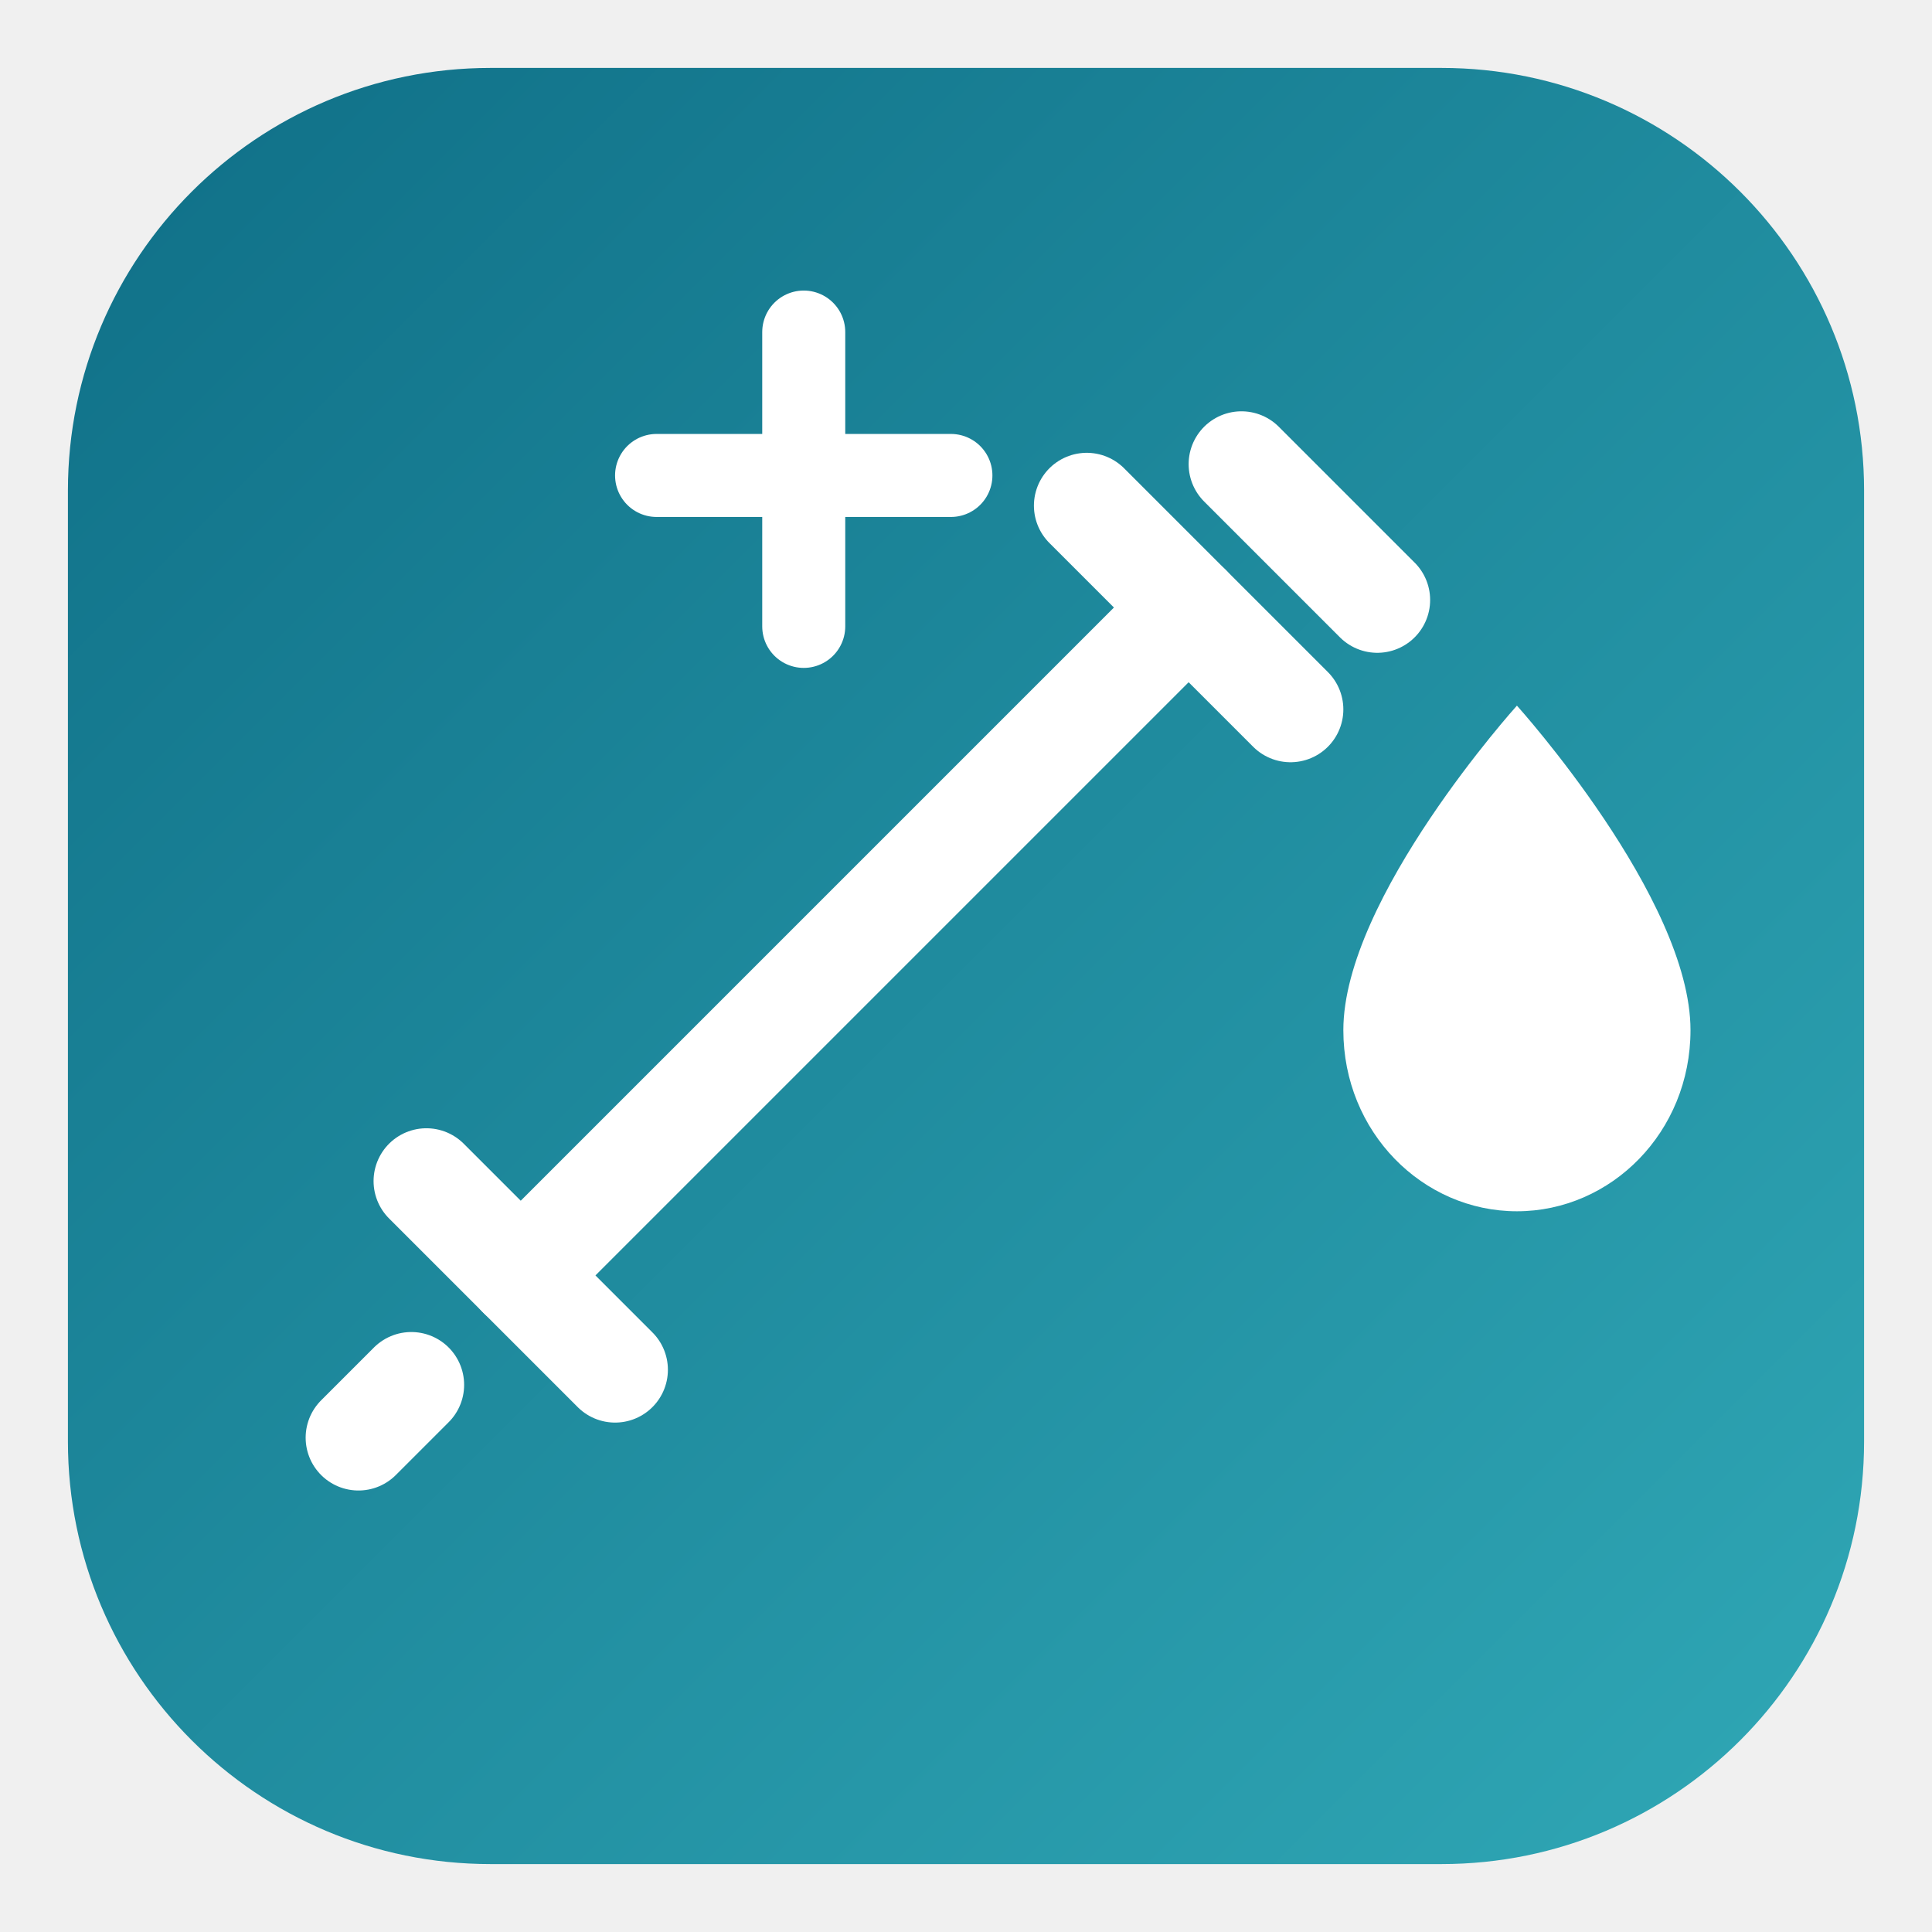
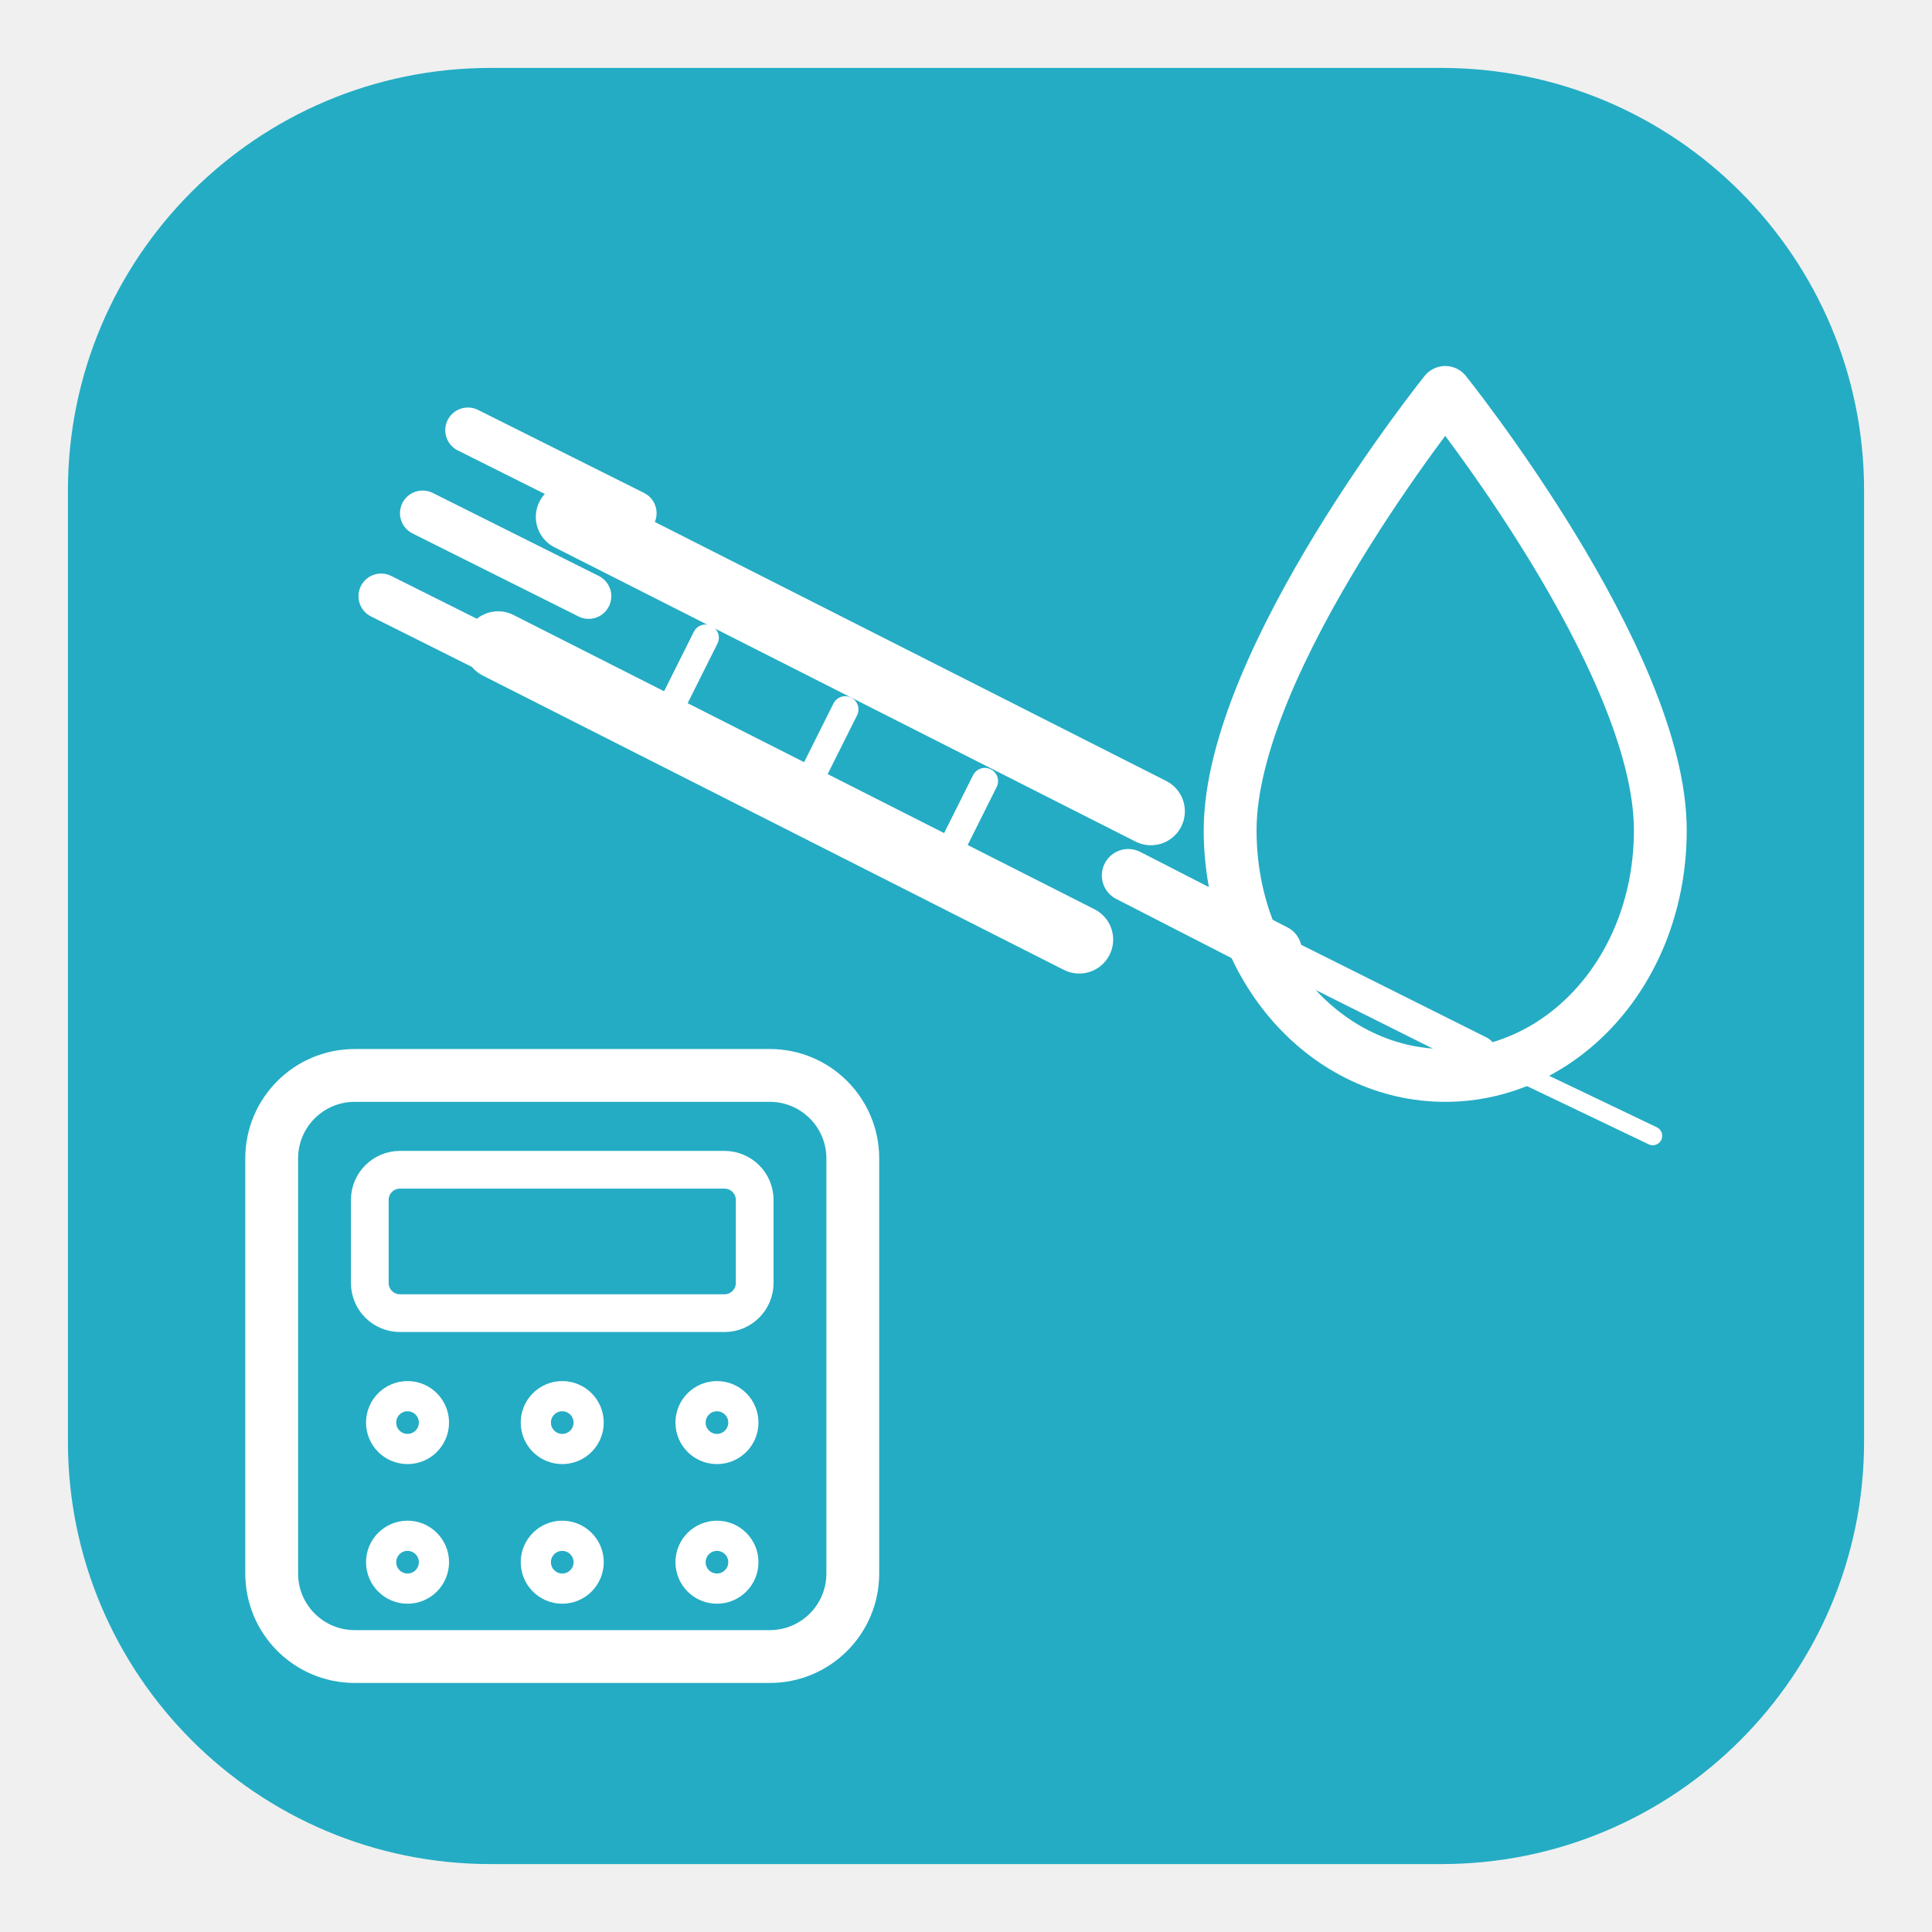
<svg xmlns="http://www.w3.org/2000/svg" viewBox="0 0 512 512">
-   <defs>
-     <linearGradient id="g" x1="0" y1="0" x2="1" y2="1">
-       <stop offset="0" stop-color="#0f6f87" />
-       <stop offset="1" stop-color="#30a8b6" />
-     </linearGradient>
-   </defs>
-   <rect x="18" y="18" width="476" height="476" rx="112" fill="url(#g)" />
-   <g fill="none" stroke="#fff" stroke-width="28" stroke-linecap="round" stroke-linejoin="round">
-     <path d="M138 338 L315 161" />
-     <path d="M113 313 L163 363" />
-     <path d="M288 134 L342 188" />
-     <path d="M329 123 L365 159" />
-     <path d="M109 367 L95 381" />
+   <rect x="18" y="18" width="476" height="476" rx="112" fill="#24ACC4" />
+   <g fill="none" stroke="#fff" stroke-linecap="round" stroke-linejoin="round">
+     <rect x="72" y="285" width="154" height="154" rx="22" stroke-width="14" />
+     <rect x="98" y="310" width="102" height="38" rx="8" stroke-width="10" />
+     <circle cx="108" cy="377" r="7" stroke-width="8" />
+     <circle cx="149" cy="377" r="7" stroke-width="8" />
+     <circle cx="190" cy="377" r="7" stroke-width="8" />
+     <circle cx="108" cy="414" r="7" stroke-width="8" />
+     <circle cx="149" cy="414" r="7" stroke-width="8" />
+     <circle cx="190" cy="414" r="7" stroke-width="8" />
+     <path d="M132 171 L286 249" stroke-width="18" />
+     <path d="M151 137 L305 215" stroke-width="18" />
+     <path d="M112 136 L156 158" stroke-width="12" />
+     <path d="M101 158 L145 180" stroke-width="12" />
+     <path d="M124 114 L168 136" stroke-width="12" />
+     <path d="M299 232 L338 252" stroke-width="14" />
+     <path d="M338 252 L392 279" stroke-width="9" />
+     <path d="M392 279 L438 301" stroke-width="5" />
+     <path d="M187 169 L175 193" stroke-width="7" />
+     <path d="M224 188 L212 212" stroke-width="7" />
+     <path d="M261 207 L249 231" stroke-width="7" />
+     <path d="M383 104 C383 104 440 175 440 220              C440 257 414 285 383 285              C352 285 326 257 326 220              C326 175 383 104 383 104 Z" stroke-width="14" />
  </g>
-   <path d="M356 273c0-35 46-86 46-86s46 51 46 86c0 27-21 48-46 48s-46-21-46-48z" fill="#fff" />
-   <path d="M174 126h78" stroke="#fff" stroke-width="22" stroke-linecap="round" />
-   <path d="M213 88v78" stroke="#fff" stroke-width="22" stroke-linecap="round" />
</svg>
